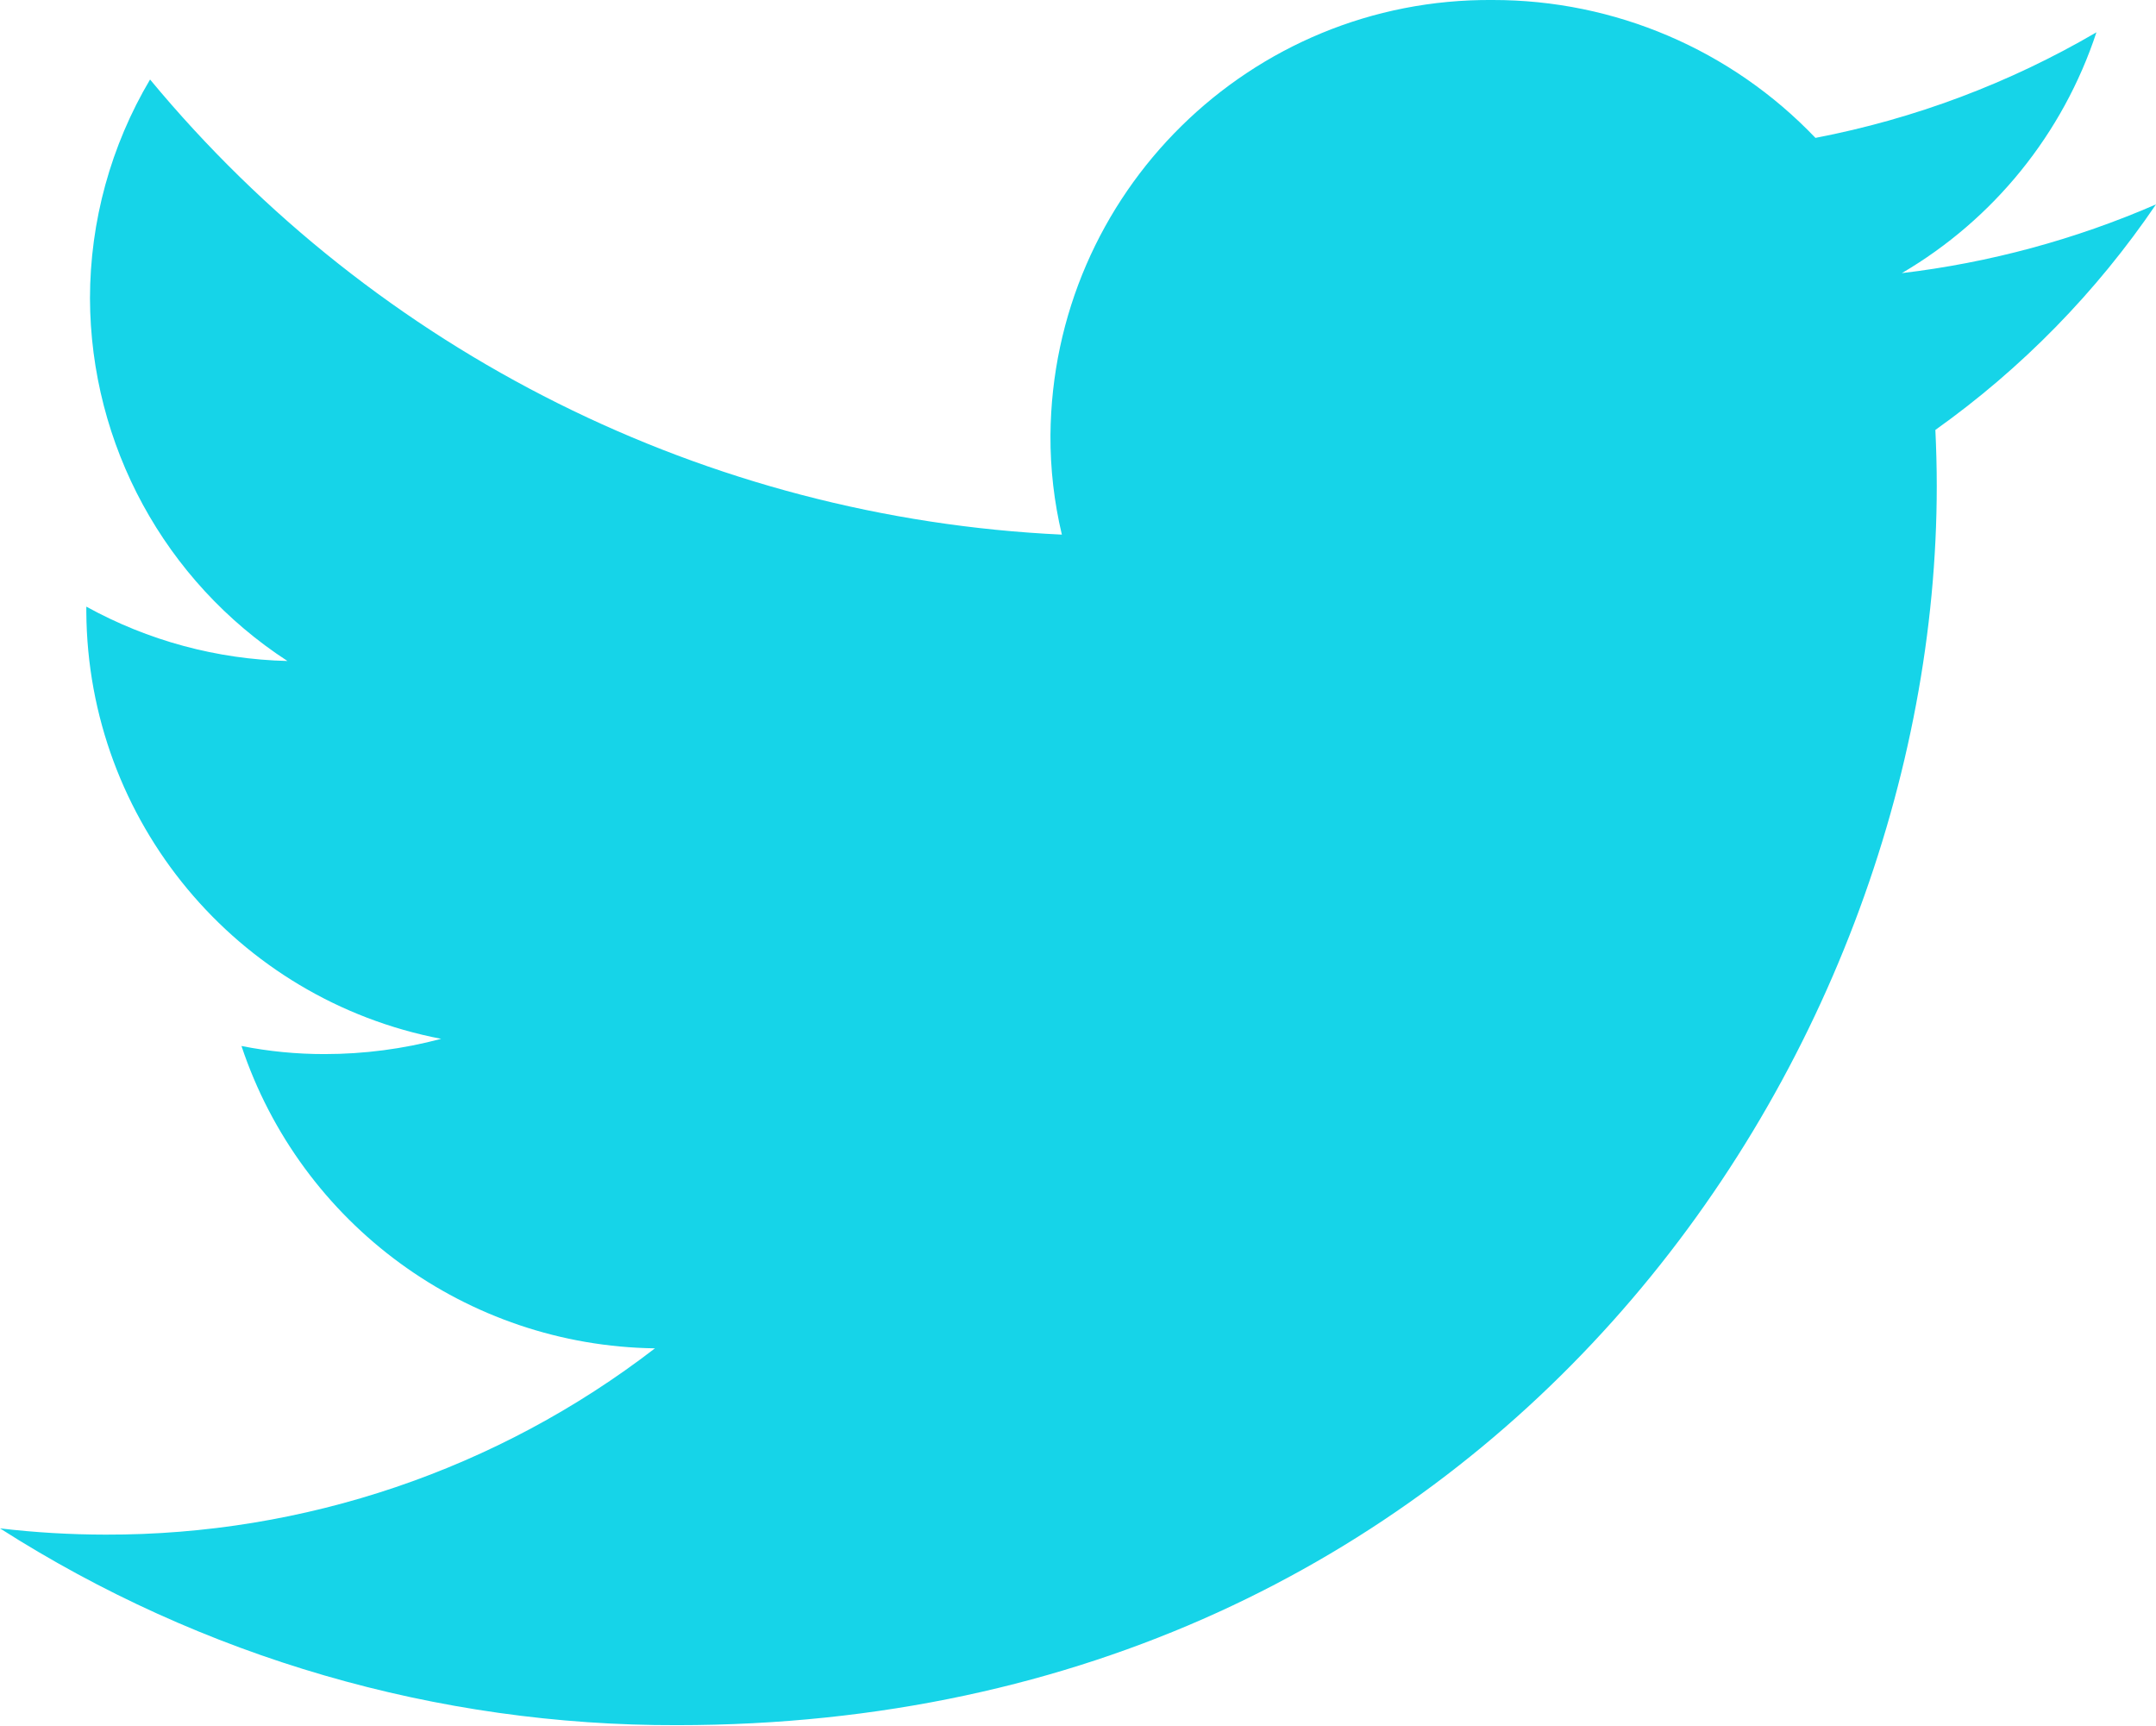
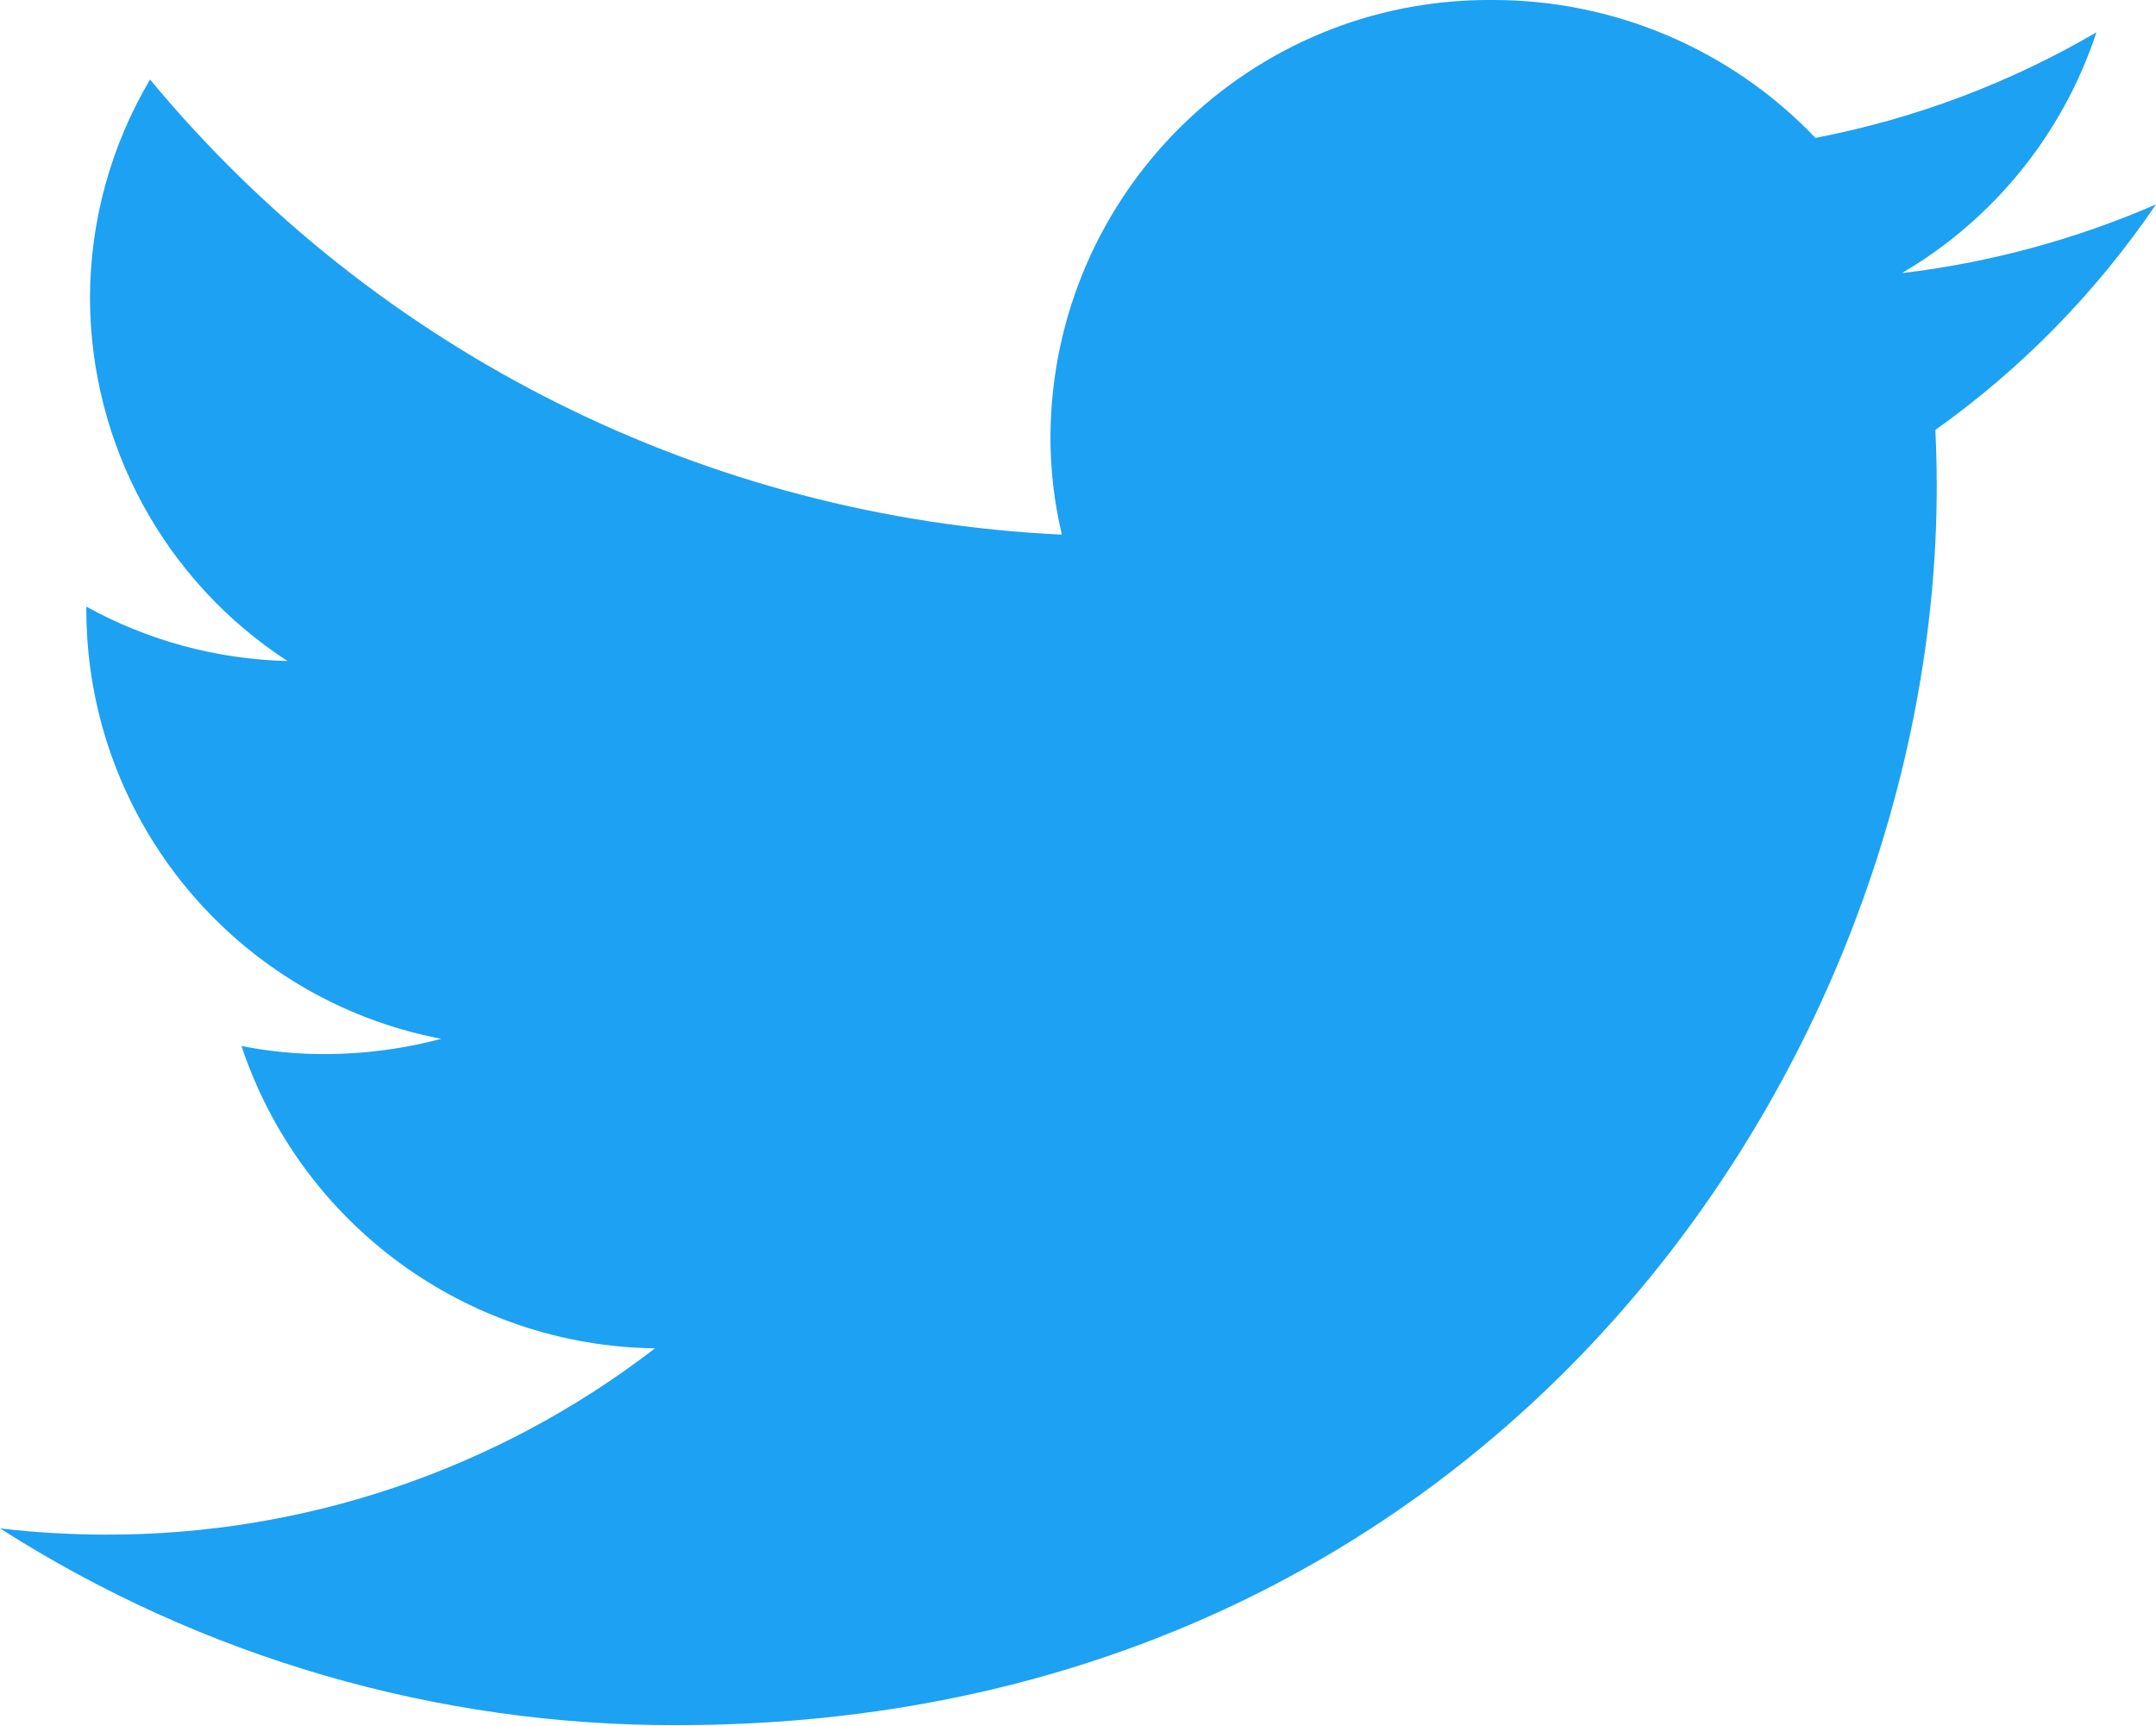
- <svg xmlns="http://www.w3.org/2000/svg" width="46.652" height="37.322" viewBox="0 0 46.652 37.322">
-   <path id="logo-twitter" d="M62.652,68.422a19.613,19.613,0,0,1-5.5,1.487,9.477,9.477,0,0,0,4.211-5.21,19.219,19.219,0,0,1-6.08,2.284A9.636,9.636,0,0,0,48.3,64a9.493,9.493,0,0,0-9.57,9.418,9.059,9.059,0,0,0,.247,2.148,27.282,27.282,0,0,1-19.73-9.846,9.3,9.3,0,0,0-1.3,4.733A9.394,9.394,0,0,0,22.22,78.3a9.476,9.476,0,0,1-4.352-1.176v.117a9.463,9.463,0,0,0,7.678,9.233,9.793,9.793,0,0,1-2.521.33,9.173,9.173,0,0,1-1.8-.175,9.567,9.567,0,0,0,8.947,6.541A19.4,19.4,0,0,1,18.284,97.2,19.729,19.729,0,0,1,16,97.065a27.086,27.086,0,0,0,14.651,4.257c17.627,0,27.257-14.355,27.257-26.806,0-.408-.011-.816-.03-1.215A19.291,19.291,0,0,0,62.652,68.422Z" transform="translate(-16 -64)" fill="#16d4e8" />
+ <svg xmlns="http://www.w3.org/2000/svg" width="46.652" height="37.323" viewBox="0 0 46.652 37.323">
+   <path id="logo-twitter" d="M62.652,68.422a19.613,19.613,0,0,1-5.5,1.487,9.477,9.477,0,0,0,4.211-5.21,19.219,19.219,0,0,1-6.08,2.284A9.636,9.636,0,0,0,48.3,64a9.493,9.493,0,0,0-9.57,9.418,9.059,9.059,0,0,0,.247,2.148,27.282,27.282,0,0,1-19.73-9.846,9.3,9.3,0,0,0-1.3,4.733A9.394,9.394,0,0,0,22.22,78.3a9.476,9.476,0,0,1-4.352-1.176v.117a9.463,9.463,0,0,0,7.678,9.233,9.793,9.793,0,0,1-2.521.33,9.173,9.173,0,0,1-1.8-.175,9.567,9.567,0,0,0,8.947,6.541A19.4,19.4,0,0,1,18.284,97.2,19.73,19.73,0,0,1,16,97.065a27.086,27.086,0,0,0,14.651,4.257c17.627,0,27.257-14.355,27.257-26.806,0-.408-.011-.816-.03-1.215a19.291,19.291,0,0,0,4.774-4.879Z" transform="translate(-16 -64)" fill="#1da1f2" />
</svg>
